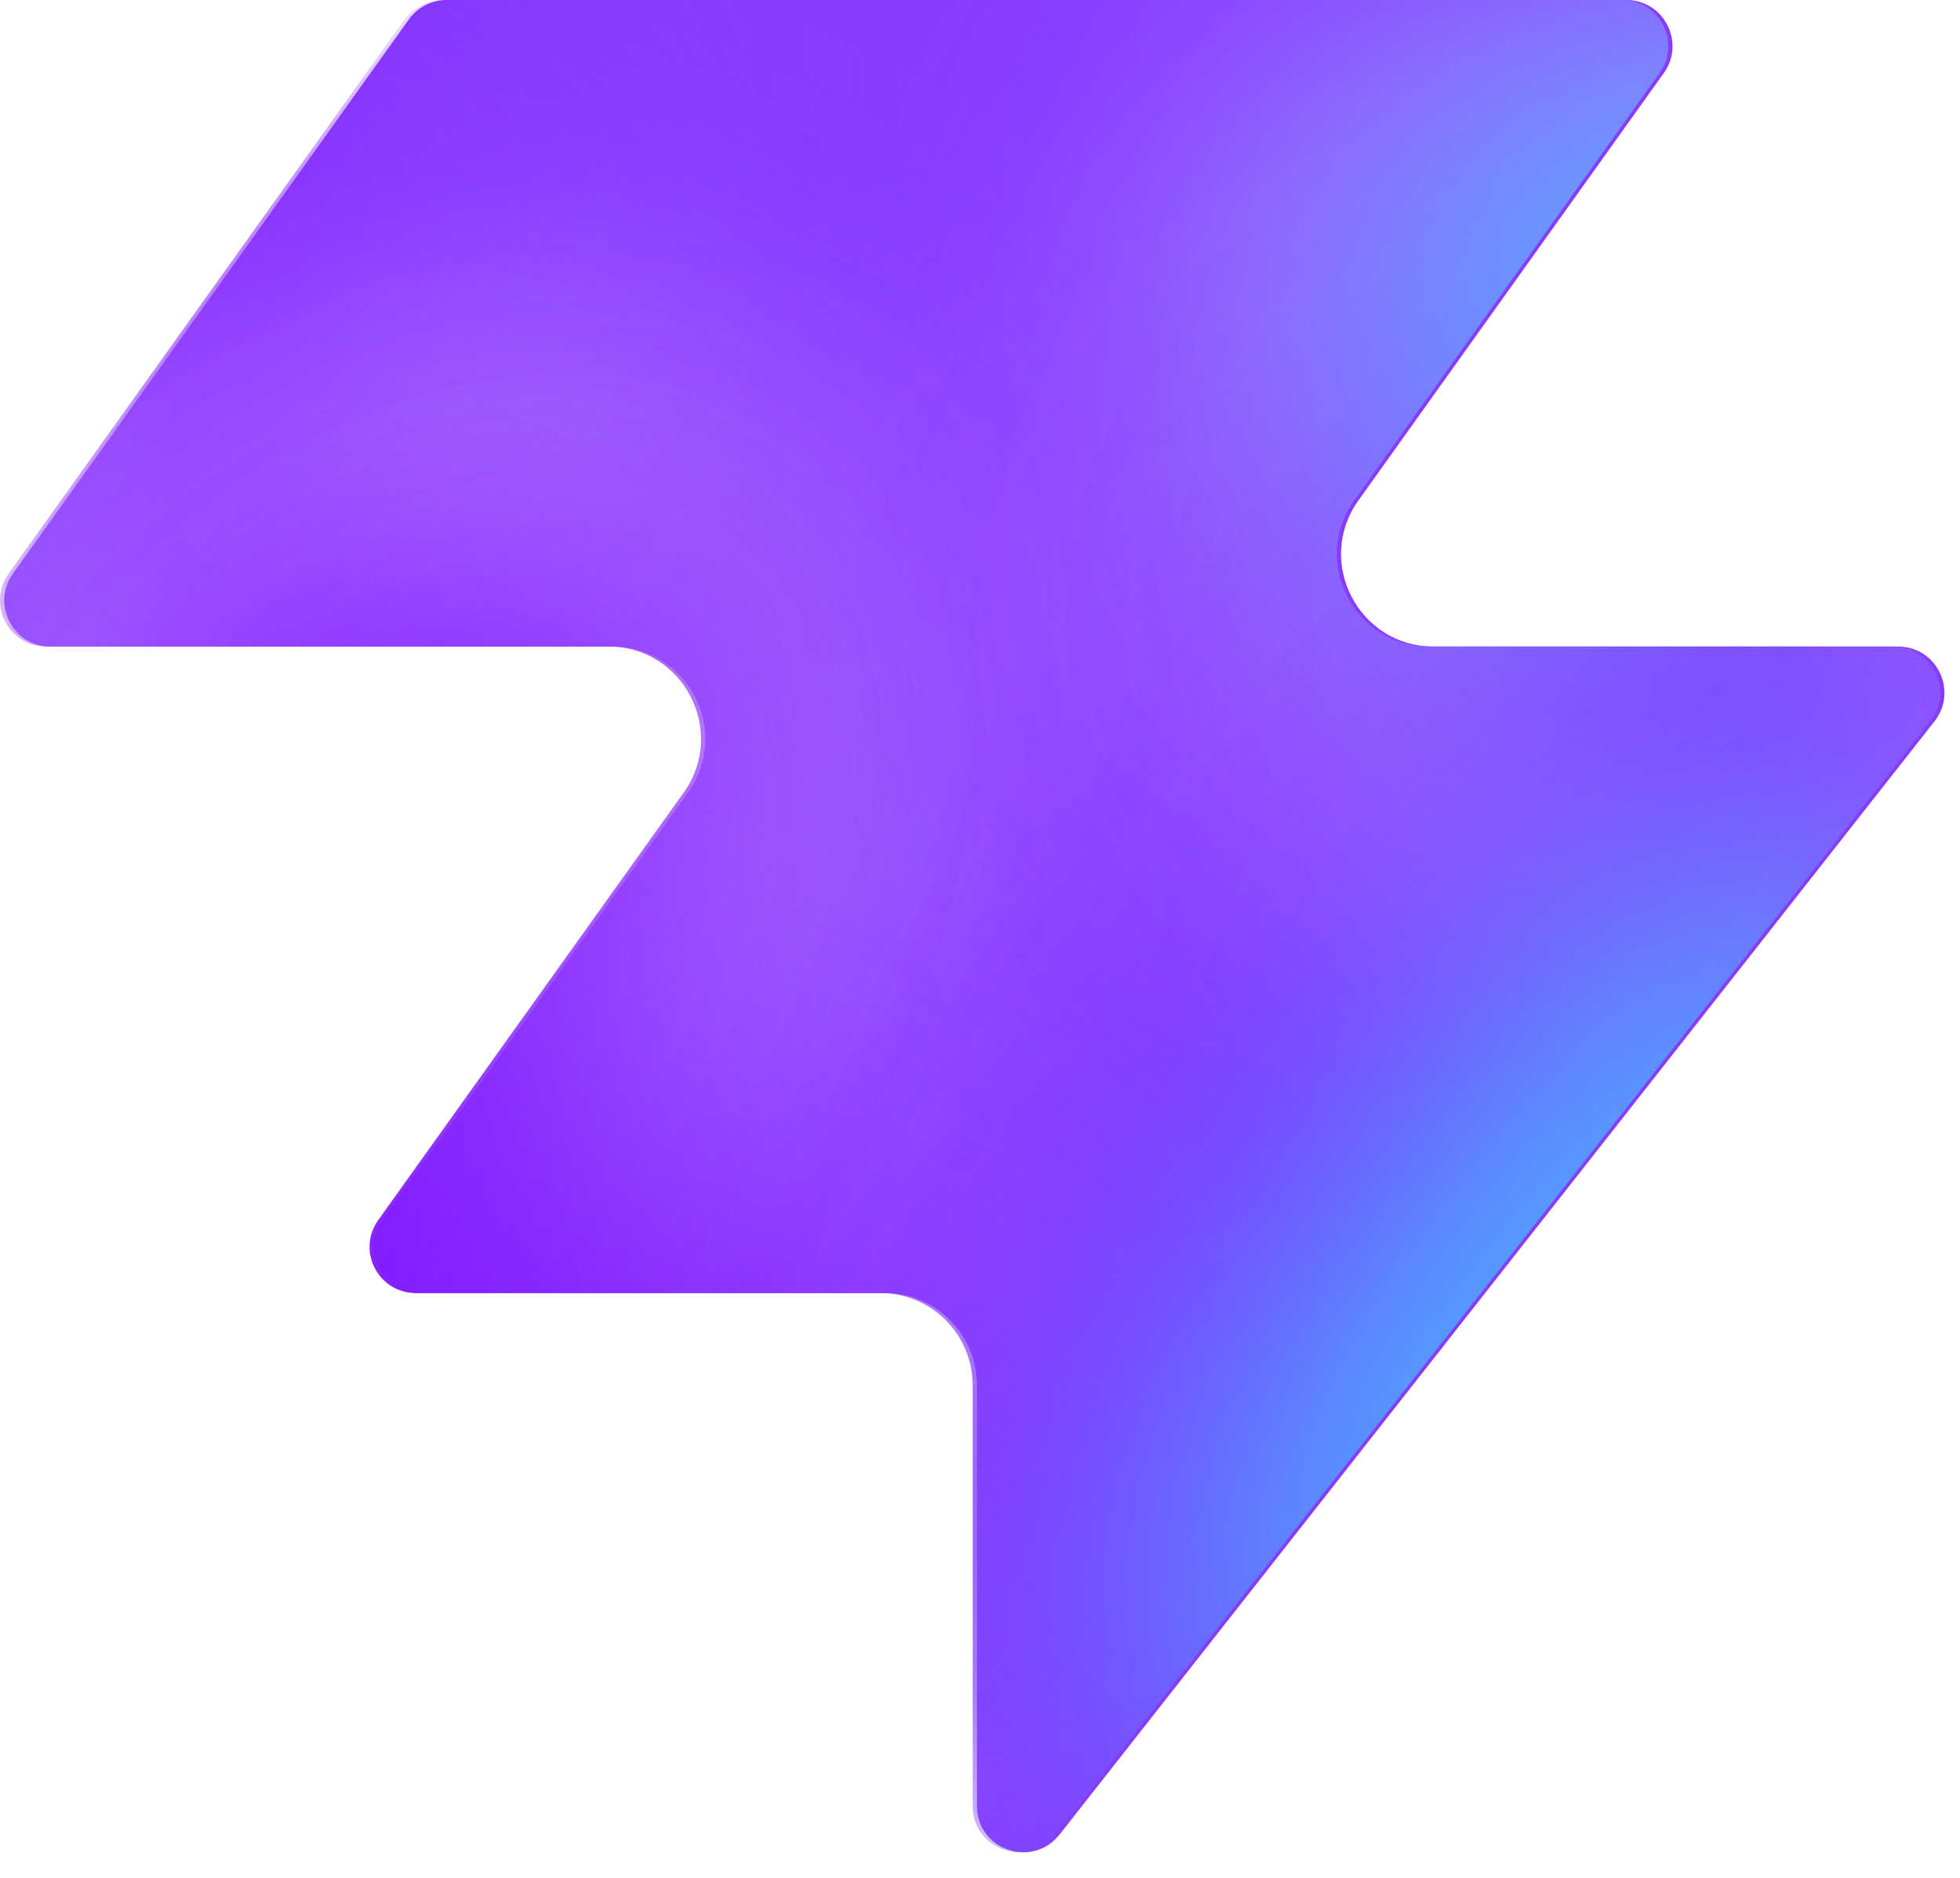
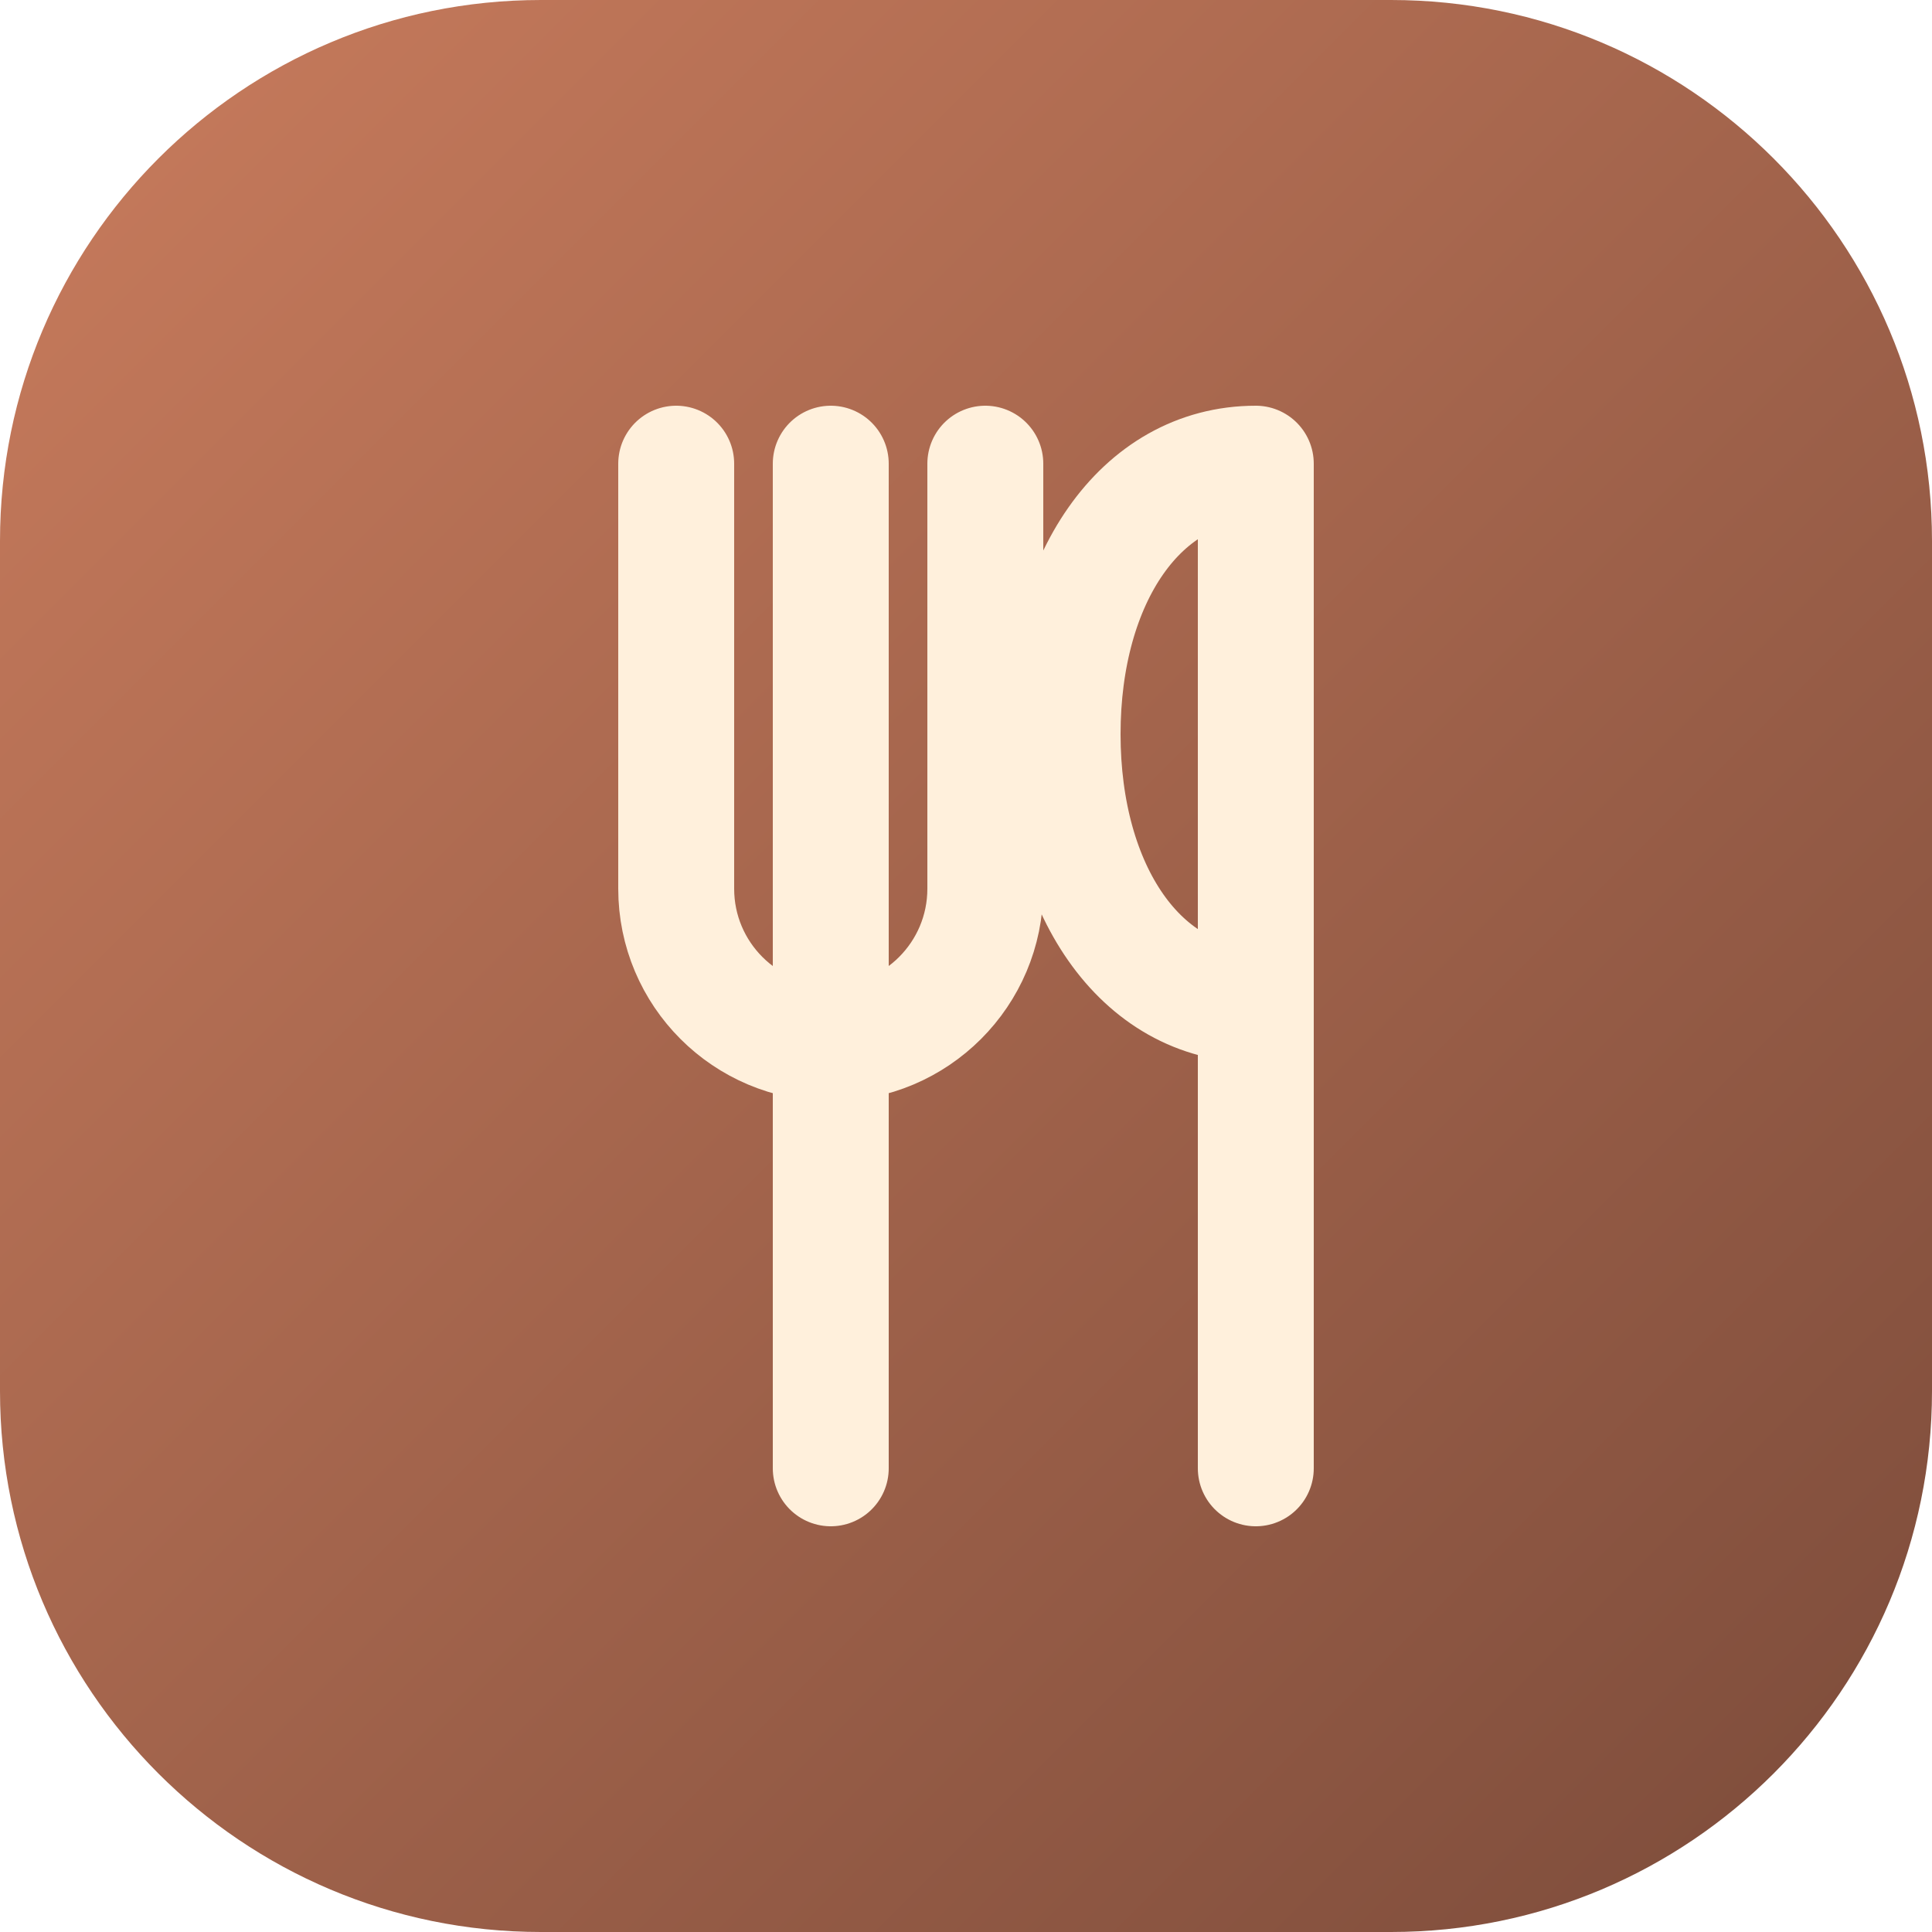
- <svg xmlns="http://www.w3.org/2000/svg" width="48" height="46" fill="none" viewBox="0 0 48 46">
-   <path fill="#863bff" d="M25.946 44.938c-.664.845-2.021.375-2.021-.698V33.937a2.26 2.26 0 0 0-2.262-2.262H10.287c-.92 0-1.456-1.04-.92-1.788l7.48-10.471c1.07-1.497 0-3.578-1.842-3.578H1.237c-.92 0-1.456-1.04-.92-1.788L10.013.474c.214-.297.556-.474.92-.474h28.894c.92 0 1.456 1.04.92 1.788l-7.48 10.471c-1.07 1.498 0 3.579 1.842 3.579h11.377c.943 0 1.473 1.088.89 1.83L25.947 44.94z" style="fill:#863bff;fill:color(display-p3 .525 .23 1);fill-opacity:1" />
-   <mask id="a" width="48" height="46" x="0" y="0" maskUnits="userSpaceOnUse" style="mask-type:alpha">
-     <path fill="#000" d="M25.842 44.938c-.664.844-2.021.375-2.021-.698V33.937a2.26 2.26 0 0 0-2.262-2.262H10.183c-.92 0-1.456-1.04-.92-1.788l7.48-10.471c1.07-1.498 0-3.579-1.842-3.579H1.133c-.92 0-1.456-1.04-.92-1.787L9.91.473c.214-.297.556-.474.92-.474h28.894c.92 0 1.456 1.04.92 1.788l-7.48 10.471c-1.07 1.498 0 3.578 1.842 3.578h11.377c.943 0 1.473 1.088.89 1.832L25.843 44.94z" style="fill:#000;fill-opacity:1" />
-   </mask>
-   <g mask="url(#a)">
-     <g filter="url(#b)">
-       <ellipse cx="5.508" cy="14.704" fill="#ede6ff" rx="5.508" ry="14.704" style="fill:#ede6ff;fill:color(display-p3 .927 .903 1);fill-opacity:1" transform="matrix(.00324 1 1 -.00324 -4.47 31.516)" />
-     </g>
-     <g filter="url(#c)">
-       <ellipse cx="10.399" cy="29.851" fill="#ede6ff" rx="10.399" ry="29.851" style="fill:#ede6ff;fill:color(display-p3 .927 .903 1);fill-opacity:1" transform="matrix(.00324 1 1 -.00324 -39.328 7.883)" />
-     </g>
-     <g filter="url(#d)">
-       <ellipse cx="5.508" cy="30.487" fill="#7e14ff" rx="5.508" ry="30.487" style="fill:#7e14ff;fill:color(display-p3 .492 .077 1);fill-opacity:1" transform="rotate(89.814 -25.913 -14.639)scale(1 -1)" />
-     </g>
-     <g filter="url(#e)">
-       <ellipse cx="5.508" cy="30.599" fill="#7e14ff" rx="5.508" ry="30.599" style="fill:#7e14ff;fill:color(display-p3 .492 .077 1);fill-opacity:1" transform="rotate(89.814 -32.644 -3.334)scale(1 -1)" />
-     </g>
-     <g filter="url(#f)">
-       <ellipse cx="5.508" cy="30.599" fill="#7e14ff" rx="5.508" ry="30.599" style="fill:#7e14ff;fill:color(display-p3 .492 .077 1);fill-opacity:1" transform="matrix(.00324 1 1 -.00324 -34.34 30.47)" />
-     </g>
-     <g filter="url(#g)">
-       <ellipse cx="14.072" cy="22.078" fill="#ede6ff" rx="14.072" ry="22.078" style="fill:#ede6ff;fill:color(display-p3 .927 .903 1);fill-opacity:1" transform="rotate(93.35 24.506 48.493)scale(-1 1)" />
-     </g>
-     <g filter="url(#h)">
-       <ellipse cx="3.47" cy="21.501" fill="#7e14ff" rx="3.47" ry="21.501" style="fill:#7e14ff;fill:color(display-p3 .492 .077 1);fill-opacity:1" transform="rotate(89.009 28.708 47.59)scale(-1 1)" />
-     </g>
-     <g filter="url(#i)">
-       <ellipse cx="3.47" cy="21.501" fill="#7e14ff" rx="3.47" ry="21.501" style="fill:#7e14ff;fill:color(display-p3 .492 .077 1);fill-opacity:1" transform="rotate(89.009 28.708 47.59)scale(-1 1)" />
-     </g>
-     <g filter="url(#j)">
-       <ellipse cx=".387" cy="8.972" fill="#7e14ff" rx="4.407" ry="29.108" style="fill:#7e14ff;fill:color(display-p3 .492 .077 1);fill-opacity:1" transform="rotate(39.51 .387 8.972)" />
-     </g>
-     <g filter="url(#k)">
-       <ellipse cx="47.523" cy="-6.092" fill="#7e14ff" rx="4.407" ry="29.108" style="fill:#7e14ff;fill:color(display-p3 .492 .077 1);fill-opacity:1" transform="rotate(37.892 47.523 -6.092)" />
-     </g>
-     <g filter="url(#l)">
-       <ellipse cx="41.412" cy="6.333" fill="#47bfff" rx="5.971" ry="9.665" style="fill:#47bfff;fill:color(display-p3 .28 .748 1);fill-opacity:1" transform="rotate(37.892 41.412 6.333)" />
-     </g>
-     <g filter="url(#m)">
-       <ellipse cx="-1.879" cy="38.332" fill="#7e14ff" rx="4.407" ry="29.108" style="fill:#7e14ff;fill:color(display-p3 .492 .077 1);fill-opacity:1" transform="rotate(37.892 -1.88 38.332)" />
-     </g>
-     <g filter="url(#n)">
-       <ellipse cx="-1.879" cy="38.332" fill="#7e14ff" rx="4.407" ry="29.108" style="fill:#7e14ff;fill:color(display-p3 .492 .077 1);fill-opacity:1" transform="rotate(37.892 -1.88 38.332)" />
-     </g>
-     <g filter="url(#o)">
-       <ellipse cx="35.651" cy="29.907" fill="#7e14ff" rx="4.407" ry="29.108" style="fill:#7e14ff;fill:color(display-p3 .492 .077 1);fill-opacity:1" transform="rotate(37.892 35.651 29.907)" />
-     </g>
-     <g filter="url(#p)">
-       <ellipse cx="38.418" cy="32.4" fill="#47bfff" rx="5.971" ry="15.297" style="fill:#47bfff;fill:color(display-p3 .28 .748 1);fill-opacity:1" transform="rotate(37.892 38.418 32.4)" />
-     </g>
-   </g>
+ <svg xmlns="http://www.w3.org/2000/svg" viewBox="0 0 100 100">
  <defs>
-     <filter id="b" width="60.045" height="41.654" x="-19.77" y="16.149" color-interpolation-filters="sRGB" filterUnits="userSpaceOnUse">
-       <feFlood flood-opacity="0" result="BackgroundImageFix" />
-       <feBlend in="SourceGraphic" in2="BackgroundImageFix" result="shape" />
-       <feGaussianBlur result="effect1_foregroundBlur_2002_17158" stdDeviation="7.659" />
-     </filter>
-     <filter id="c" width="90.34" height="51.437" x="-54.613" y="-7.533" color-interpolation-filters="sRGB" filterUnits="userSpaceOnUse">
-       <feFlood flood-opacity="0" result="BackgroundImageFix" />
-       <feBlend in="SourceGraphic" in2="BackgroundImageFix" result="shape" />
-       <feGaussianBlur result="effect1_foregroundBlur_2002_17158" stdDeviation="7.659" />
-     </filter>
-     <filter id="d" width="79.355" height="29.4" x="-49.64" y="2.03" color-interpolation-filters="sRGB" filterUnits="userSpaceOnUse">
-       <feFlood flood-opacity="0" result="BackgroundImageFix" />
-       <feBlend in="SourceGraphic" in2="BackgroundImageFix" result="shape" />
-       <feGaussianBlur result="effect1_foregroundBlur_2002_17158" stdDeviation="4.596" />
-     </filter>
-     <filter id="e" width="79.579" height="29.4" x="-45.045" y="20.029" color-interpolation-filters="sRGB" filterUnits="userSpaceOnUse">
-       <feFlood flood-opacity="0" result="BackgroundImageFix" />
-       <feBlend in="SourceGraphic" in2="BackgroundImageFix" result="shape" />
-       <feGaussianBlur result="effect1_foregroundBlur_2002_17158" stdDeviation="4.596" />
-     </filter>
-     <filter id="f" width="79.579" height="29.4" x="-43.513" y="21.178" color-interpolation-filters="sRGB" filterUnits="userSpaceOnUse">
-       <feFlood flood-opacity="0" result="BackgroundImageFix" />
-       <feBlend in="SourceGraphic" in2="BackgroundImageFix" result="shape" />
-       <feGaussianBlur result="effect1_foregroundBlur_2002_17158" stdDeviation="4.596" />
-     </filter>
-     <filter id="g" width="74.749" height="58.852" x="15.756" y="-17.901" color-interpolation-filters="sRGB" filterUnits="userSpaceOnUse">
-       <feFlood flood-opacity="0" result="BackgroundImageFix" />
-       <feBlend in="SourceGraphic" in2="BackgroundImageFix" result="shape" />
-       <feGaussianBlur result="effect1_foregroundBlur_2002_17158" stdDeviation="7.659" />
-     </filter>
-     <filter id="h" width="61.377" height="25.362" x="23.548" y="2.284" color-interpolation-filters="sRGB" filterUnits="userSpaceOnUse">
-       <feFlood flood-opacity="0" result="BackgroundImageFix" />
-       <feBlend in="SourceGraphic" in2="BackgroundImageFix" result="shape" />
-       <feGaussianBlur result="effect1_foregroundBlur_2002_17158" stdDeviation="4.596" />
-     </filter>
-     <filter id="i" width="61.377" height="25.362" x="23.548" y="2.284" color-interpolation-filters="sRGB" filterUnits="userSpaceOnUse">
-       <feFlood flood-opacity="0" result="BackgroundImageFix" />
-       <feBlend in="SourceGraphic" in2="BackgroundImageFix" result="shape" />
-       <feGaussianBlur result="effect1_foregroundBlur_2002_17158" stdDeviation="4.596" />
-     </filter>
-     <filter id="j" width="56.045" height="63.649" x="-27.636" y="-22.853" color-interpolation-filters="sRGB" filterUnits="userSpaceOnUse">
-       <feFlood flood-opacity="0" result="BackgroundImageFix" />
-       <feBlend in="SourceGraphic" in2="BackgroundImageFix" result="shape" />
-       <feGaussianBlur result="effect1_foregroundBlur_2002_17158" stdDeviation="4.596" />
-     </filter>
-     <filter id="k" width="54.814" height="64.646" x="20.116" y="-38.415" color-interpolation-filters="sRGB" filterUnits="userSpaceOnUse">
-       <feFlood flood-opacity="0" result="BackgroundImageFix" />
-       <feBlend in="SourceGraphic" in2="BackgroundImageFix" result="shape" />
-       <feGaussianBlur result="effect1_foregroundBlur_2002_17158" stdDeviation="4.596" />
-     </filter>
-     <filter id="l" width="33.541" height="35.313" x="24.641" y="-11.323" color-interpolation-filters="sRGB" filterUnits="userSpaceOnUse">
-       <feFlood flood-opacity="0" result="BackgroundImageFix" />
-       <feBlend in="SourceGraphic" in2="BackgroundImageFix" result="shape" />
-       <feGaussianBlur result="effect1_foregroundBlur_2002_17158" stdDeviation="4.596" />
-     </filter>
-     <filter id="m" width="54.814" height="64.646" x="-29.286" y="6.009" color-interpolation-filters="sRGB" filterUnits="userSpaceOnUse">
-       <feFlood flood-opacity="0" result="BackgroundImageFix" />
-       <feBlend in="SourceGraphic" in2="BackgroundImageFix" result="shape" />
-       <feGaussianBlur result="effect1_foregroundBlur_2002_17158" stdDeviation="4.596" />
-     </filter>
-     <filter id="n" width="54.814" height="64.646" x="-29.286" y="6.009" color-interpolation-filters="sRGB" filterUnits="userSpaceOnUse">
-       <feFlood flood-opacity="0" result="BackgroundImageFix" />
-       <feBlend in="SourceGraphic" in2="BackgroundImageFix" result="shape" />
-       <feGaussianBlur result="effect1_foregroundBlur_2002_17158" stdDeviation="4.596" />
-     </filter>
-     <filter id="o" width="54.814" height="64.646" x="8.244" y="-2.416" color-interpolation-filters="sRGB" filterUnits="userSpaceOnUse">
-       <feFlood flood-opacity="0" result="BackgroundImageFix" />
-       <feBlend in="SourceGraphic" in2="BackgroundImageFix" result="shape" />
-       <feGaussianBlur result="effect1_foregroundBlur_2002_17158" stdDeviation="4.596" />
-     </filter>
-     <filter id="p" width="39.409" height="43.623" x="18.713" y="10.588" color-interpolation-filters="sRGB" filterUnits="userSpaceOnUse">
-       <feFlood flood-opacity="0" result="BackgroundImageFix" />
-       <feBlend in="SourceGraphic" in2="BackgroundImageFix" result="shape" />
-       <feGaussianBlur result="effect1_foregroundBlur_2002_17158" stdDeviation="4.596" />
-     </filter>
+     <linearGradient id="bistroGrad" x1="0%" y1="0%" x2="100%" y2="100%">
+       <stop offset="0%" stop-color="#C97C5D" />
+       <stop offset="100%" stop-color="#7B4B3A" />
+     </linearGradient>
  </defs>
+   <rect width="100" height="100" rx="28" fill="url(#bistroGrad)" />
+   <path d="M35 24 v22 a8 8 0 0 0 16 0 v-22 M43 24 v52 M65 24 v52 M65 24 c-6 0 -10 6 -10 14 c0 8 4 14 10 14" stroke="#FFF0DC" stroke-width="6" stroke-linecap="round" stroke-linejoin="round" fill="none" />
</svg>
